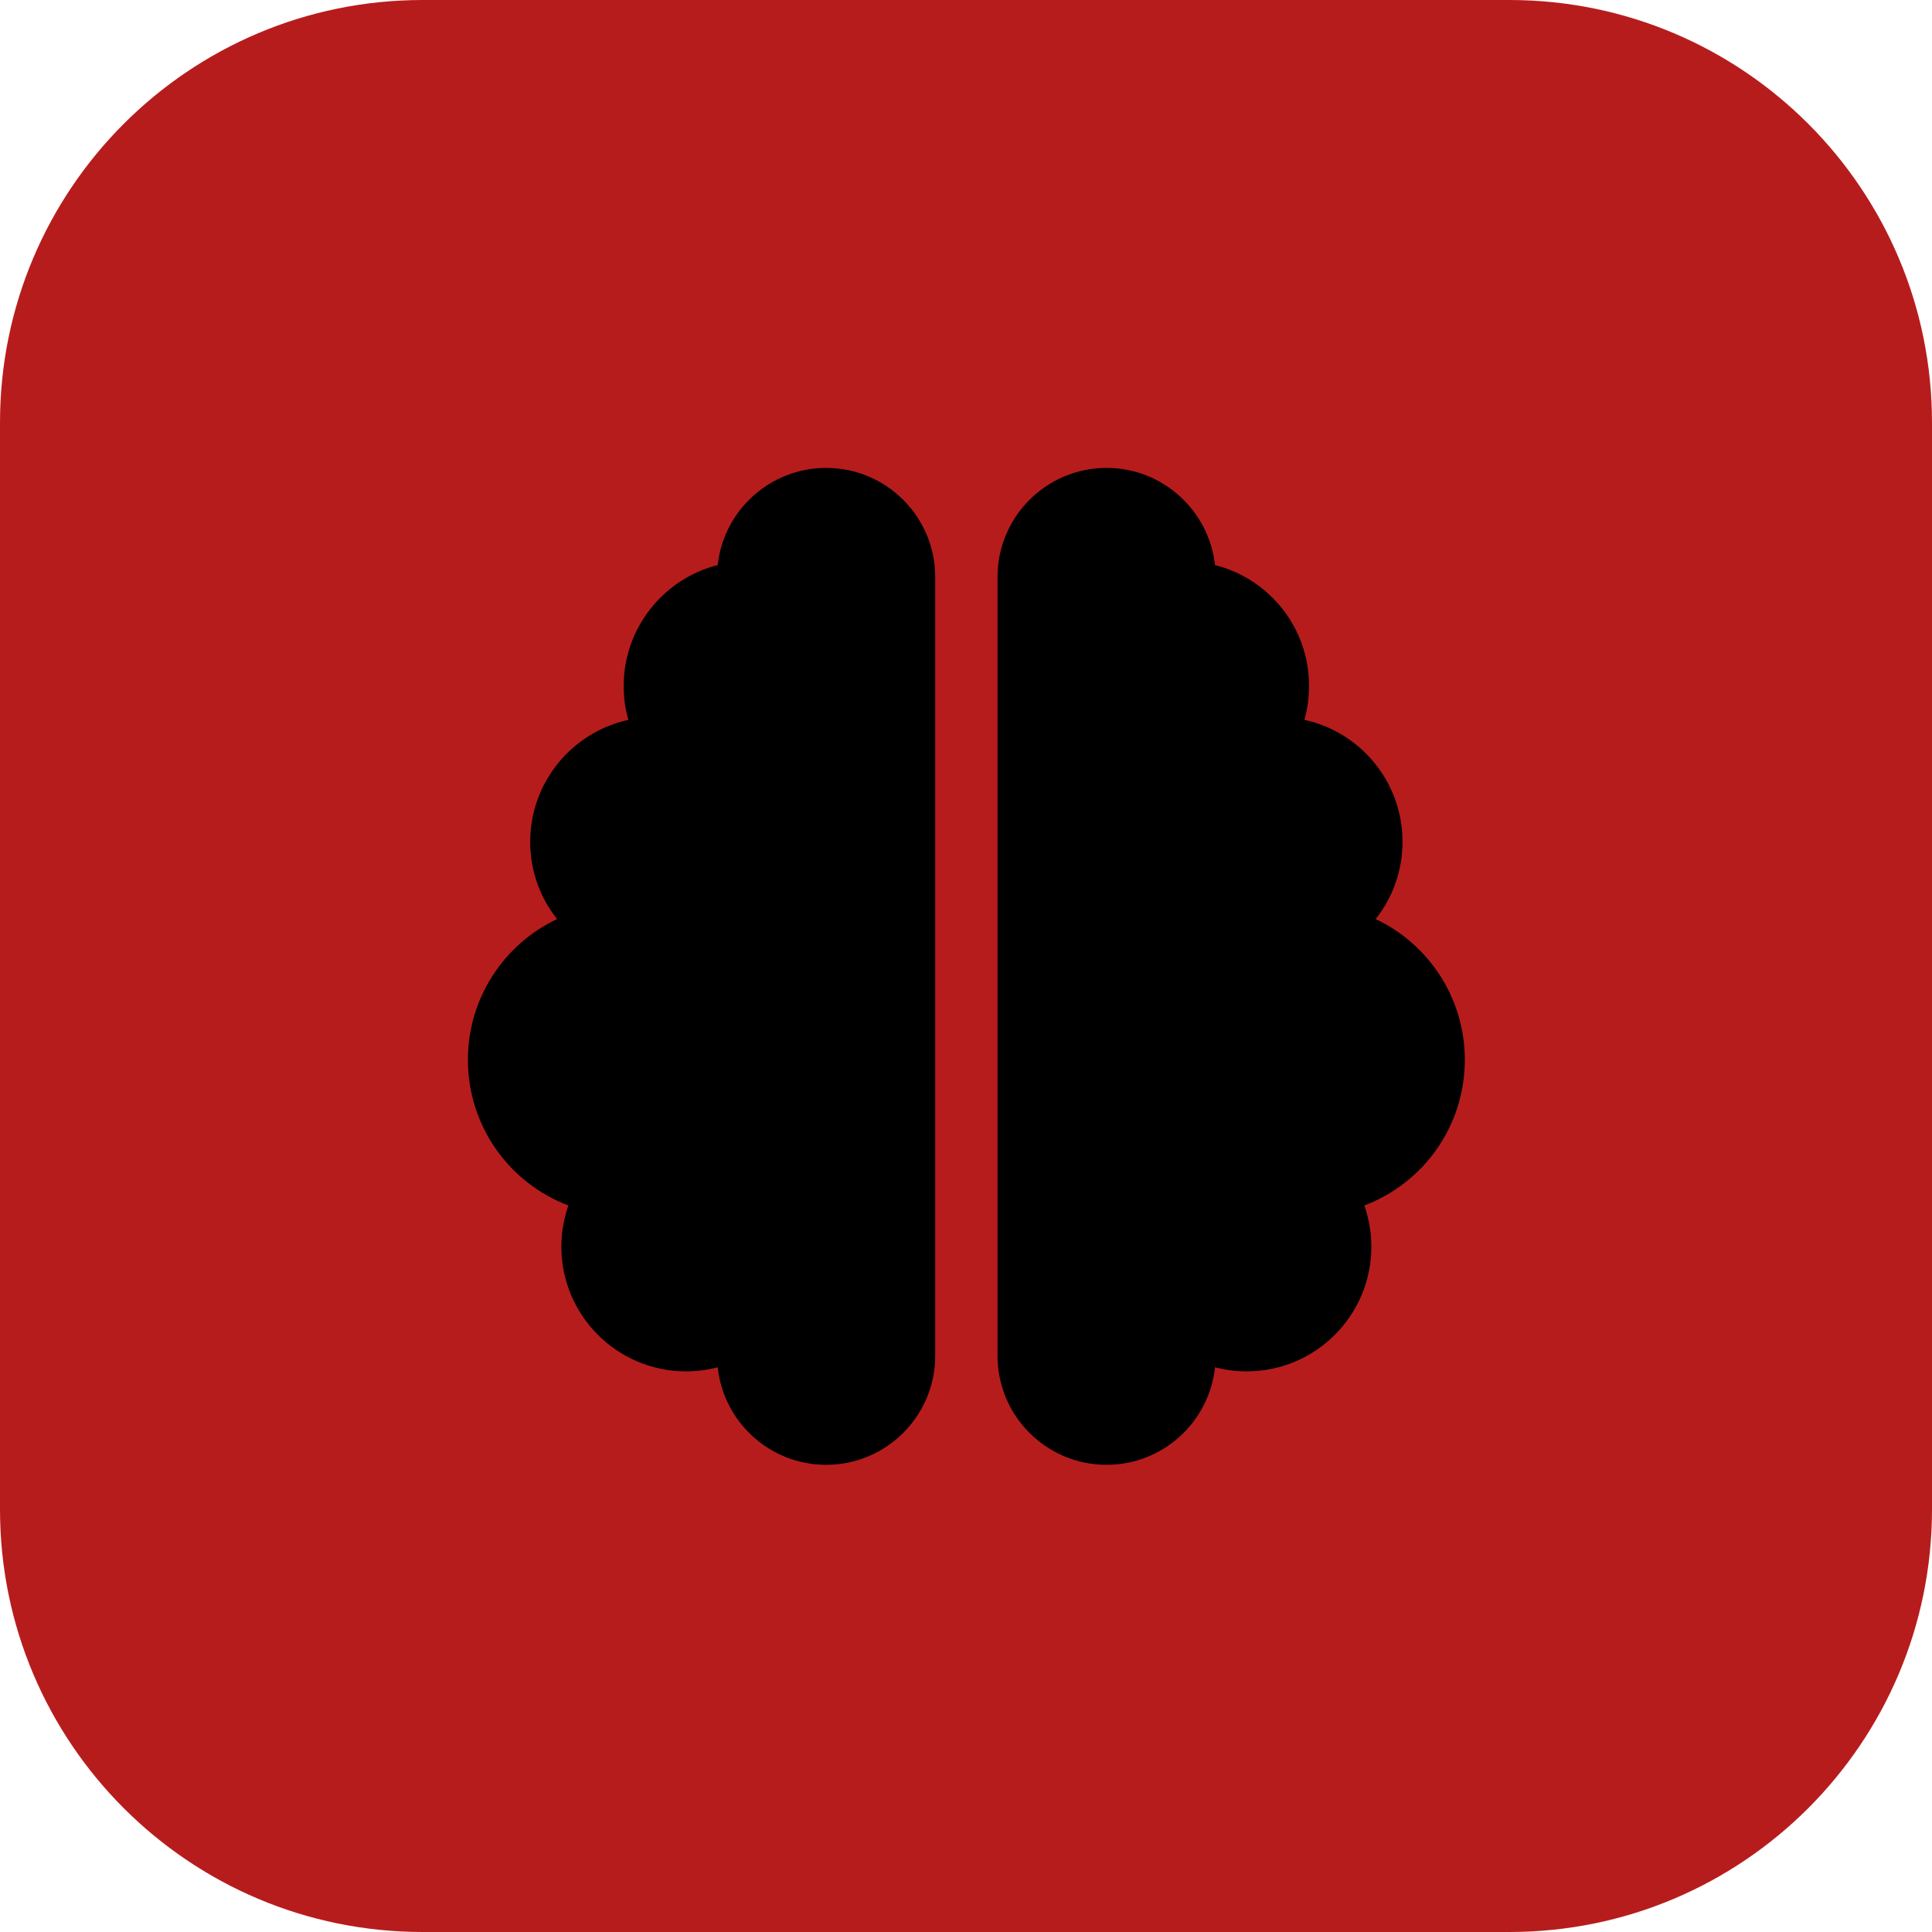
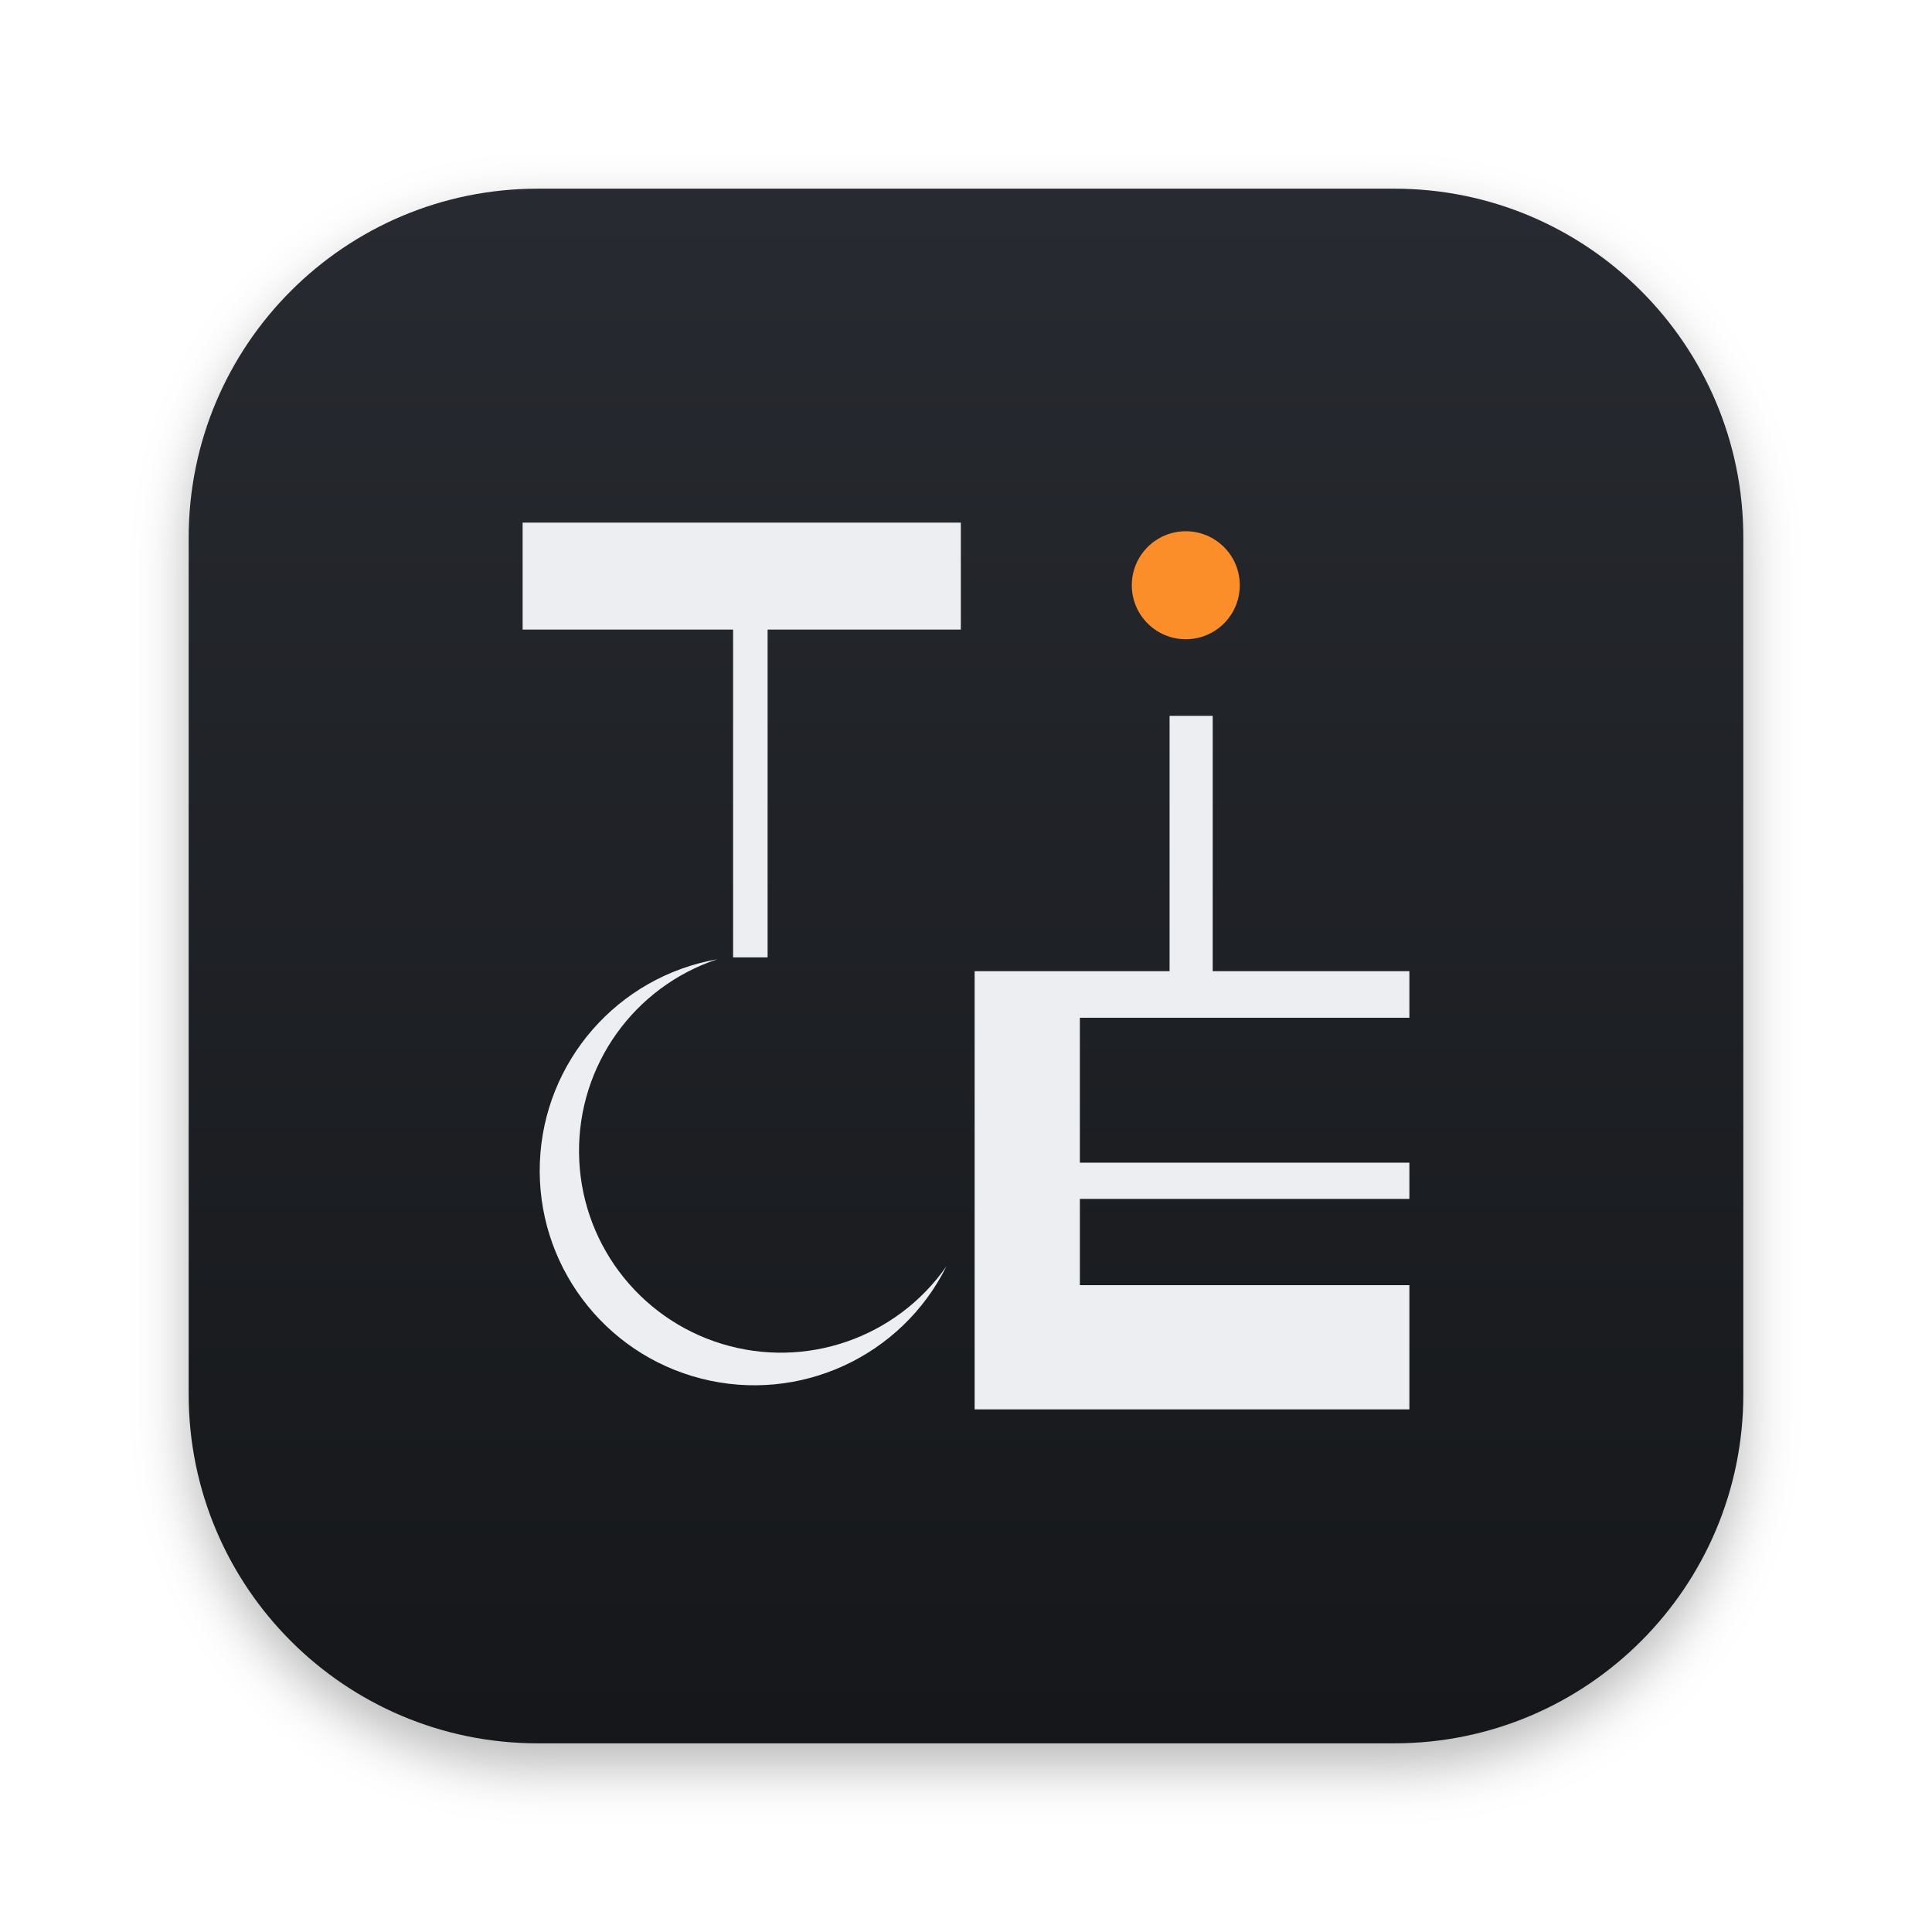
- <svg xmlns="http://www.w3.org/2000/svg" viewBox="0 0 512 512">
-   <rect width="512" height="512" rx="112" fill="#B71C1C" />
-   <g transform="translate(124,124) scale(0.516)">
-     <path d="M184 0c30.9 0 56 25.1 56 56l0 400c0 30.9-25.1 56-56 56c-28.9 0-52.7-21.9-55.7-50.1c-5.2 1.4-10.7 2.1-16.3 2.1c-35.3 0-64-28.7-64-64c0-7.4 1.3-14.6 3.6-21.2C21.4 367.4 0 338.2 0 304c0-31.9 18.7-59.5 45.8-72.3C37.1 220.8 32 207 32 192c0-30.7 21.6-56.3 50.4-62.6C80.8 123.9 80 118 80 112c0-29.9 20.6-55.1 48.3-62.1C131.3 21.9 155.1 0 184 0zM328 0c28.9 0 52.6 21.9 55.7 49.9c27.8 7 48.3 32.1 48.3 62.1c0 6-.8 11.9-2.4 17.4c28.8 6.2 50.4 31.9 50.4 62.6c0 15-5.1 28.8-13.8 39.7C493.3 244.5 512 272.1 512 304c0 34.2-21.4 63.4-51.6 74.8c2.3 6.6 3.6 13.8 3.6 21.2c0 35.3-28.7 64-64 64c-5.6 0-11.1-.7-16.3-2.1c-3 28.2-26.8 50.1-55.7 50.1c-30.9 0-56-25.1-56-56l0-400c0-30.9 25.1-56 56-56z" fill="#000000" />
+ <svg xmlns="http://www.w3.org/2000/svg" viewBox="0 0 1024 1024" width="1024" height="1024">
+   <defs>
+     <filter id="o" x="-10%" y="-10%" width="120%" height="130%">
+       <feGaussianBlur stdDeviation="14" />
+     </filter>
+     <linearGradient id="f" x1="0" y1="0" x2="0" y2="1">
+       <stop offset="0" stop-color="#272a30" />
+       <stop offset="1" stop-color="#15171a" />
+     </linearGradient>
+   </defs>
+   <rect x="100" y="112" width="824" height="824" rx="185" fill="#000" opacity=".28" filter="url(#o)" />
+   <rect x="100" y="100" width="824" height="824" rx="185" fill="url(#f)" />
+   <g transform="translate(277.00 277.00) scale(0.9144)">
+     <path fill="#eceef1" d="M0 0H254V62H142V252H122V62H0Z" />
+     <path fill="#eceef1" d="M262 260H375V112H400V260H514V287H323V371H514V392H323V442H514V514H262Z" />
+     <path fill="#eceef1" d="M112.8 253.1A124.4 124.4 0 1 0 245.7 431A117 117 0 1 1 112.8 253.1Z" />
+     <circle fill="#fb8e28" cx="384.4" cy="36.3" r="31.3" />
  </g>
</svg>
